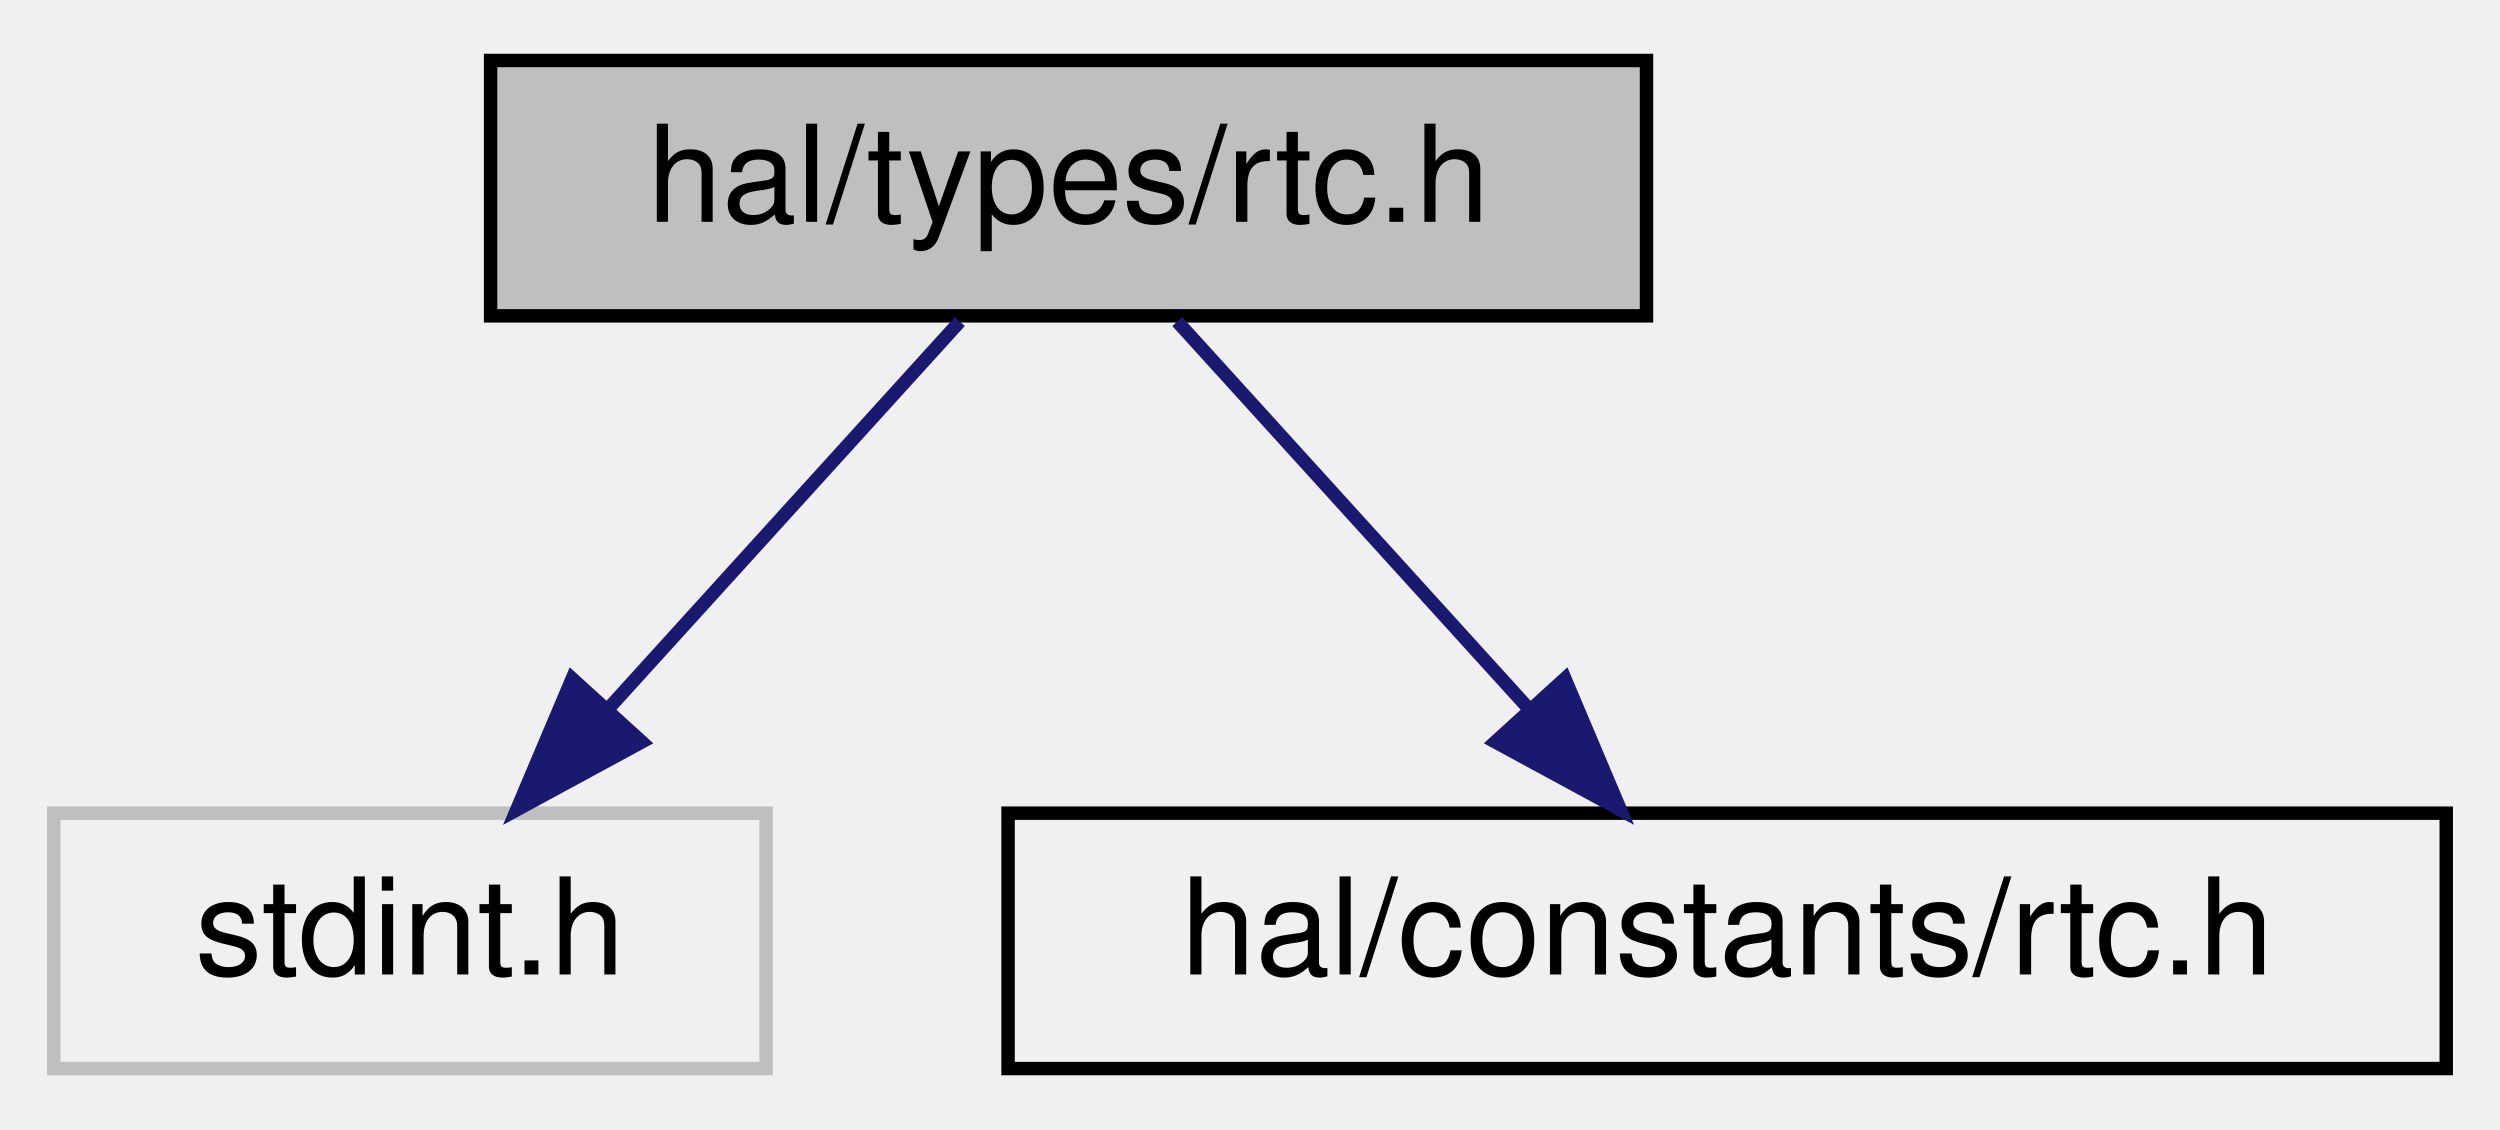
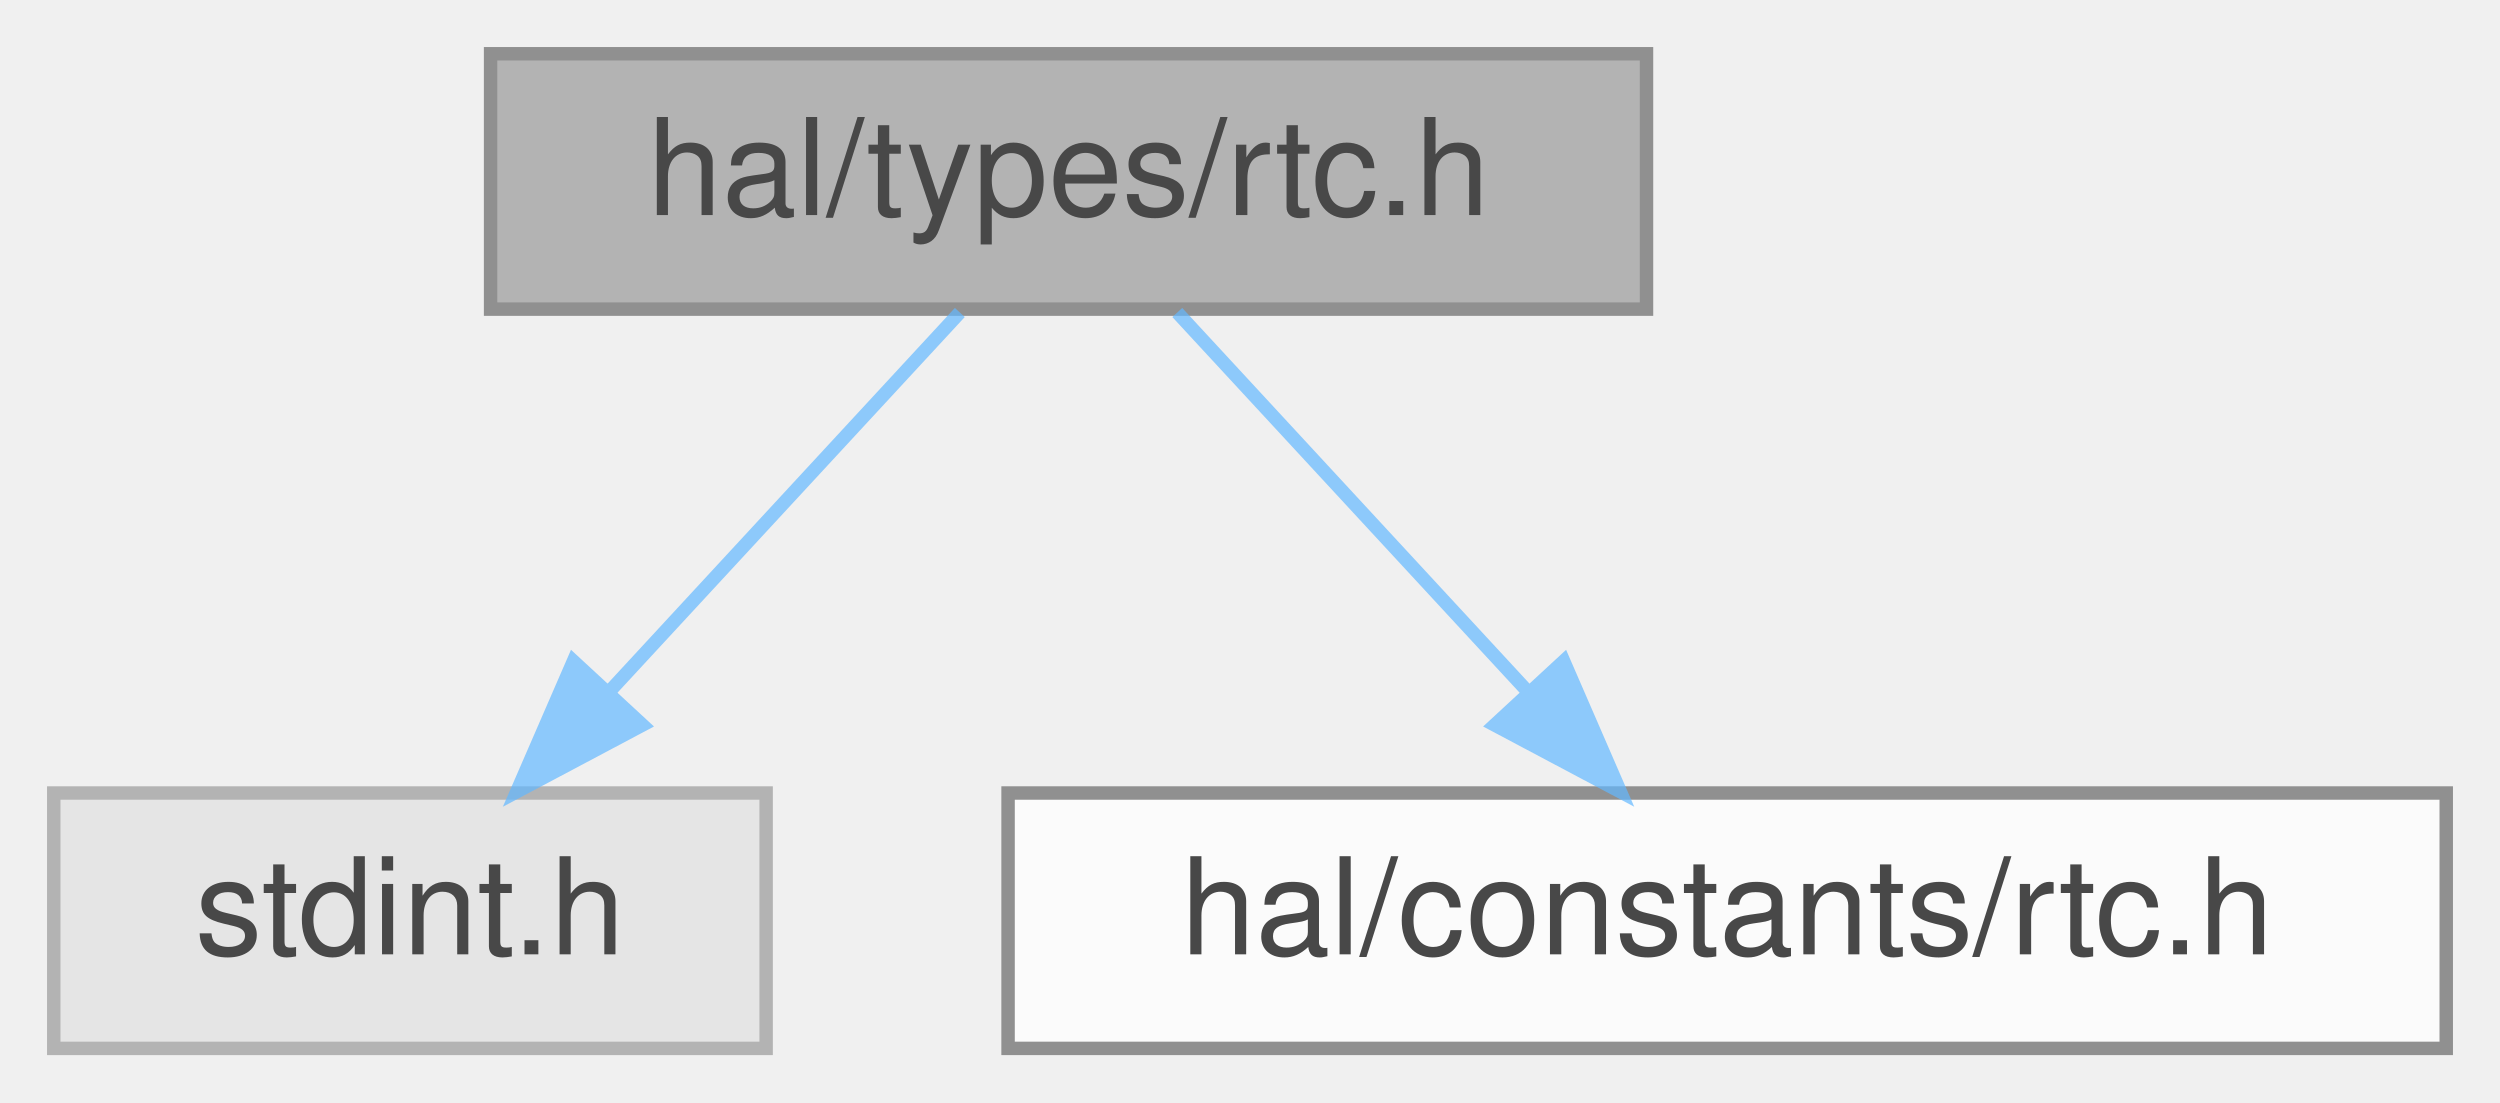
- <svg xmlns="http://www.w3.org/2000/svg" xmlns:xlink="http://www.w3.org/1999/xlink" width="186pt" height="84pt" viewBox="0.00 0.00 186.00 84.00">
-   <g id="graph0" class="graph" transform="scale(1 1) rotate(0) translate(4 80)">
-     <g id="node1" class="node">
-       <g id="a_node1">
-         <a xlink:title=" ">
-           <polygon fill="#bfbfbf" stroke="black" points="32.5,-56.5 32.5,-75.5 118.5,-75.5 118.5,-56.5 32.5,-56.5" />
-           <text text-anchor="middle" x="75.5" y="-63.5" font-family="Helvetica,sans-Serif" font-size="10.00">hal/types/rtc.h</text>
-         </a>
+ <svg xmlns="http://www.w3.org/2000/svg" xmlns:xlink="http://www.w3.org/1999/xlink" width="186pt" height="82pt" viewBox="0.00 0.00 186.00 82.00">
+   <svg id="main" version="1.1" xml:space="preserve">
+     <style type="text/css">
+ .node, .edge {opacity: 0.7;}
+ .node.selected, .edge.selected {opacity: 1;}
+ .edge:hover path { stroke: red; }
+ .edge:hover polygon { stroke: red; fill: red; }
+ </style>
+     <svg id="graph" class="graph">
+       <g id="graph0" class="graph" transform="scale(1 1) rotate(0) translate(4 78)">
+         <g id="Node000001" class="node">
+           <g id="a_Node000001">
+             <a xlink:title=" ">
+               <polygon fill="#999999" stroke="#666666" points="118.5,-74 32.5,-74 32.5,-55 118.5,-55 118.5,-74" />
+               <text text-anchor="middle" x="75.5" y="-62" font-family="Helvetica,sans-Serif" font-size="10.00">hal/types/rtc.h</text>
+             </a>
+           </g>
+         </g>
+         <g id="Node000002" class="node">
+           <g id="a_Node000002">
+             <a xlink:title=" ">
+               <polygon fill="#e0e0e0" stroke="#999999" points="53,-19 0,-19 0,0 53,0 53,-19" />
+               <text text-anchor="middle" x="26.5" y="-7" font-family="Helvetica,sans-Serif" font-size="10.00">stdint.h</text>
+             </a>
+           </g>
+         </g>
+         <g id="edge1_Node000001_Node000002" class="edge">
+           <g id="a_edge1_Node000001_Node000002">
+             <a xlink:title=" ">
+               <path fill="none" stroke="#63b8ff" d="M67.41,-54.75C60.34,-47.11 49.91,-35.82 41.35,-26.56" />
+               <polygon fill="#63b8ff" stroke="#63b8ff" points="43.8,-24.06 34.44,-19.09 38.66,-28.81 43.8,-24.06" />
+             </a>
+           </g>
+         </g>
+         <g id="Node000003" class="node">
+           <g id="a_Node000003">
+             <a xlink:href="constants_2rtc_8h.html" target="_top" xlink:title=" ">
+               <polygon fill="white" stroke="#666666" points="178,-19 71,-19 71,0 178,0 178,-19" />
+               <text text-anchor="middle" x="124.5" y="-7" font-family="Helvetica,sans-Serif" font-size="10.00">hal/constants/rtc.h</text>
+             </a>
+           </g>
+         </g>
+         <g id="edge2_Node000001_Node000003" class="edge">
+           <g id="a_edge2_Node000001_Node000003">
+             <a xlink:title=" ">
+               <path fill="none" stroke="#63b8ff" d="M83.59,-54.75C90.66,-47.11 101.09,-35.82 109.65,-26.56" />
+               <polygon fill="#63b8ff" stroke="#63b8ff" points="112.34,-28.81 116.56,-19.09 107.2,-24.06 112.34,-28.81" />
+             </a>
+           </g>
+         </g>
      </g>
-     </g>
-     <g id="node2" class="node">
-       <g id="a_node2">
-         <a xlink:title=" ">
-           <polygon fill="none" stroke="#bfbfbf" points="0,-0.5 0,-19.5 53,-19.5 53,-0.5 0,-0.5" />
-           <text text-anchor="middle" x="26.5" y="-7.5" font-family="Helvetica,sans-Serif" font-size="10.00">stdint.h</text>
-         </a>
-       </g>
-     </g>
-     <g id="edge1" class="edge">
-       <path fill="none" stroke="midnightblue" d="M67.41,-56.08C60.34,-48.3 49.91,-36.8 41.35,-27.37" />
-       <polygon fill="midnightblue" stroke="midnightblue" points="43.75,-24.8 34.44,-19.75 38.57,-29.51 43.75,-24.8" />
-     </g>
-     <g id="node3" class="node">
-       <g id="a_node3">
-         <a xlink:href="constants_2rtc_8h.html" target="_top" xlink:title=" ">
-           <polygon fill="none" stroke="black" points="71,-0.5 71,-19.5 178,-19.5 178,-0.5 71,-0.5" />
-           <text text-anchor="middle" x="124.5" y="-7.5" font-family="Helvetica,sans-Serif" font-size="10.00">hal/constants/rtc.h</text>
-         </a>
-       </g>
-     </g>
-     <g id="edge2" class="edge">
-       <path fill="none" stroke="midnightblue" d="M83.59,-56.08C90.66,-48.3 101.09,-36.8 109.65,-27.37" />
-       <polygon fill="midnightblue" stroke="midnightblue" points="112.43,-29.51 116.56,-19.75 107.25,-24.8 112.43,-29.51" />
-     </g>
-   </g>
+     </svg>
+   </svg>
+   <style type="text/css">
+ 
+ [data-mouse-over-selected='false'] { opacity: 0.7; }
+ [data-mouse-over-selected='true']  { opacity: 1.0; }
+ 
+ </style>
</svg>
